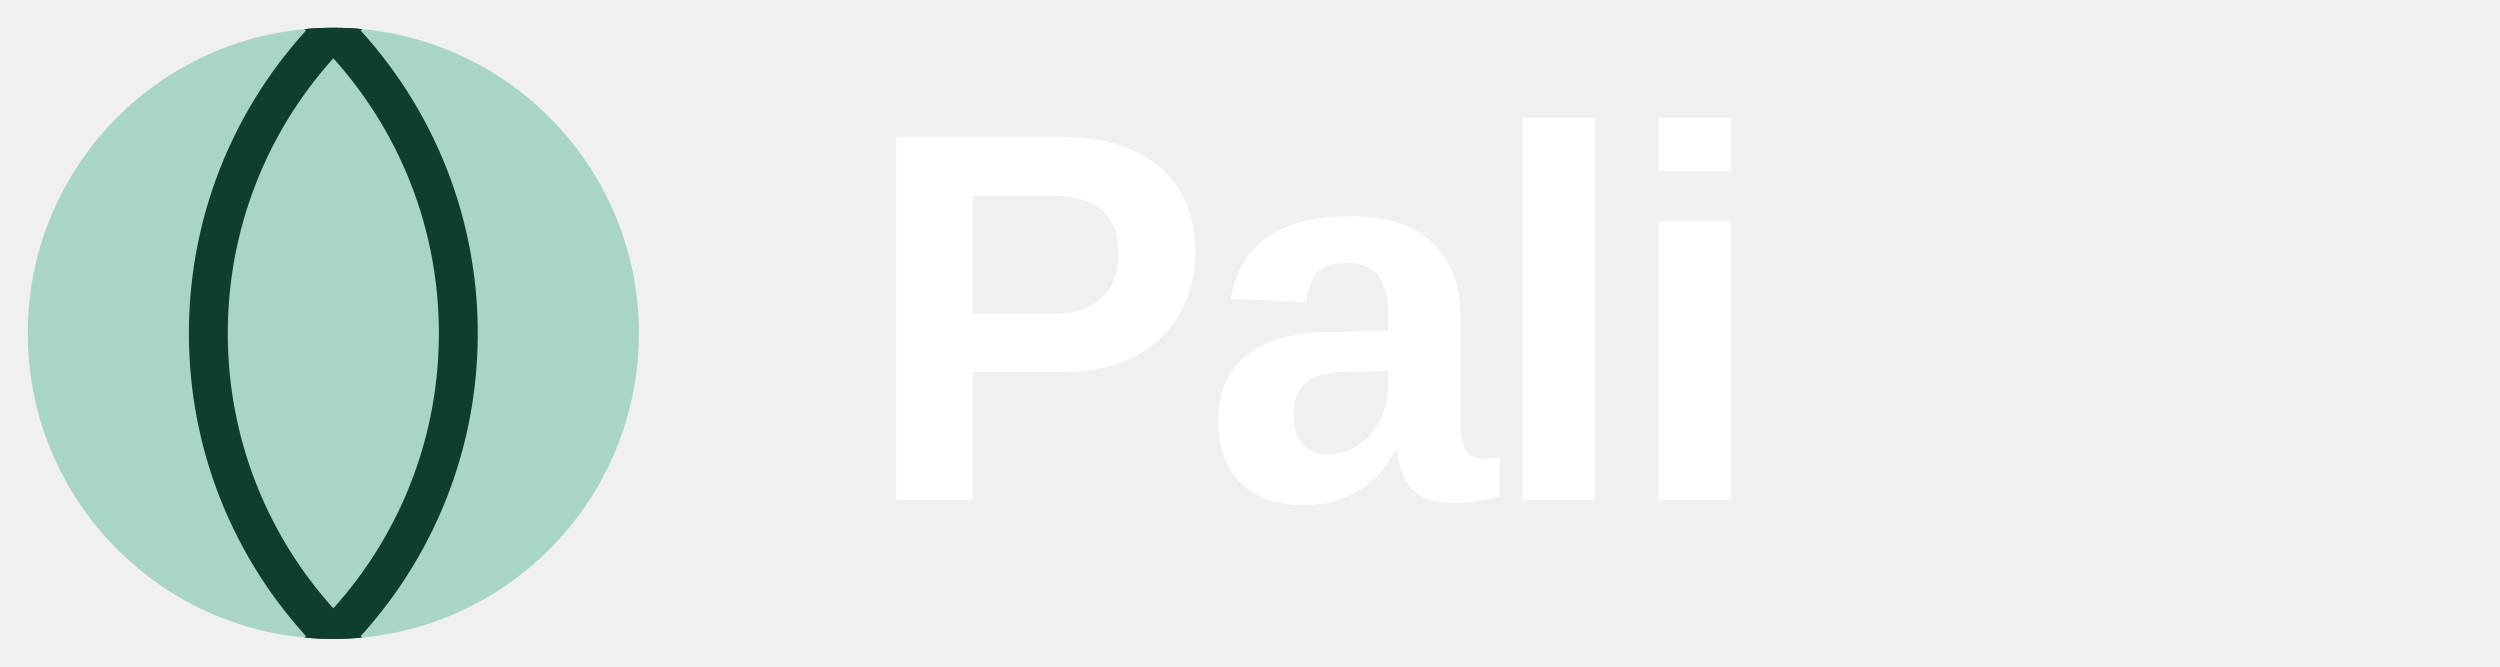
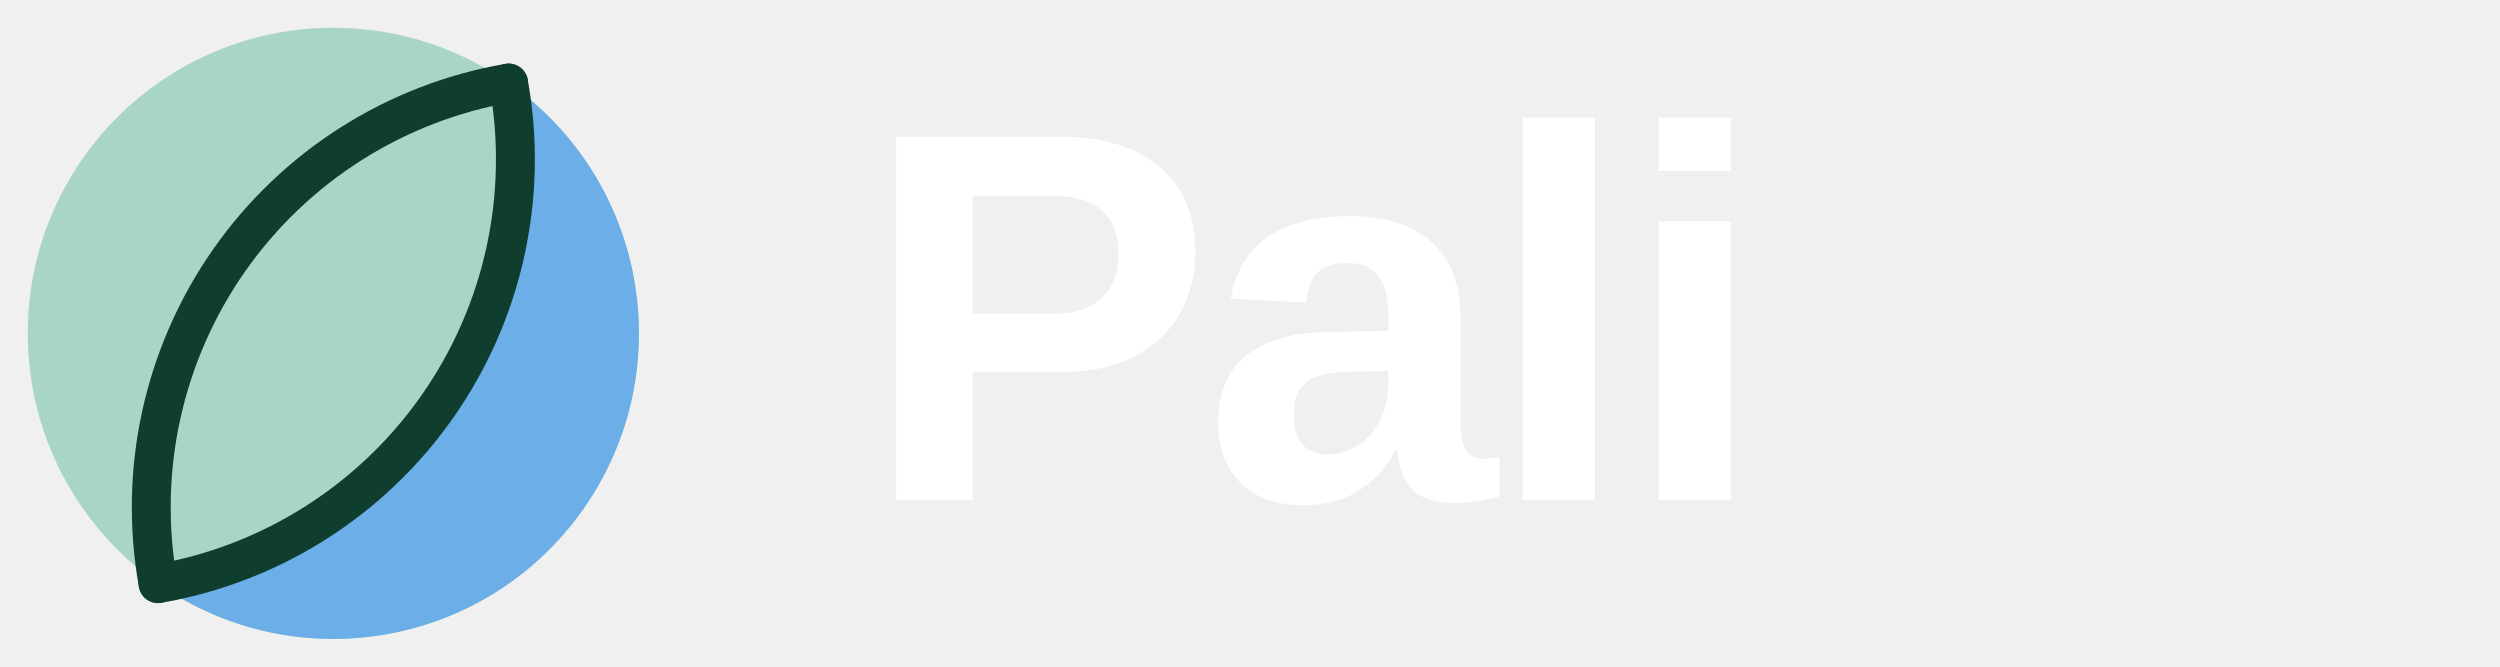
<svg xmlns="http://www.w3.org/2000/svg" viewBox="0 0 90 24">
-   <defs>
-     <clipPath id="c">
-       <circle cx="12" cy="12" r="11" />
-     </clipPath>
-   </defs>
  <circle cx="12" cy="12" r="11" fill="#A9D6C4" />
-   <g clip-path="url(#c)" fill="none" stroke="#0F3D2E" stroke-width="1.4">
-     <circle cx="1" cy="12" r="15.5" />
-     <circle cx="23" cy="12" r="15.5" />
+   <g transform="rotate(35 12 12)">
+     <path d="M12 1A15.5 15.5 0 0 1 12 23A11 11 0 0 0 12 1Z" fill="#6BAEE8" />
+     <g fill="none" stroke="#0F3D2E" stroke-width="1.4" stroke-linecap="round">
+       <path d="M12 1A15.5 15.5 0 0 1 12 23" />
+       <path d="M12 1A15.5 15.5 0 0 0 12 23" />
+     </g>
  </g>
  <text x="31" y="18" font-family="IBM Plex Sans, Arial, sans-serif" font-weight="600" font-size="19" letter-spacing="-0.38" fill="#FFFFFF">Pali</text>
</svg>
